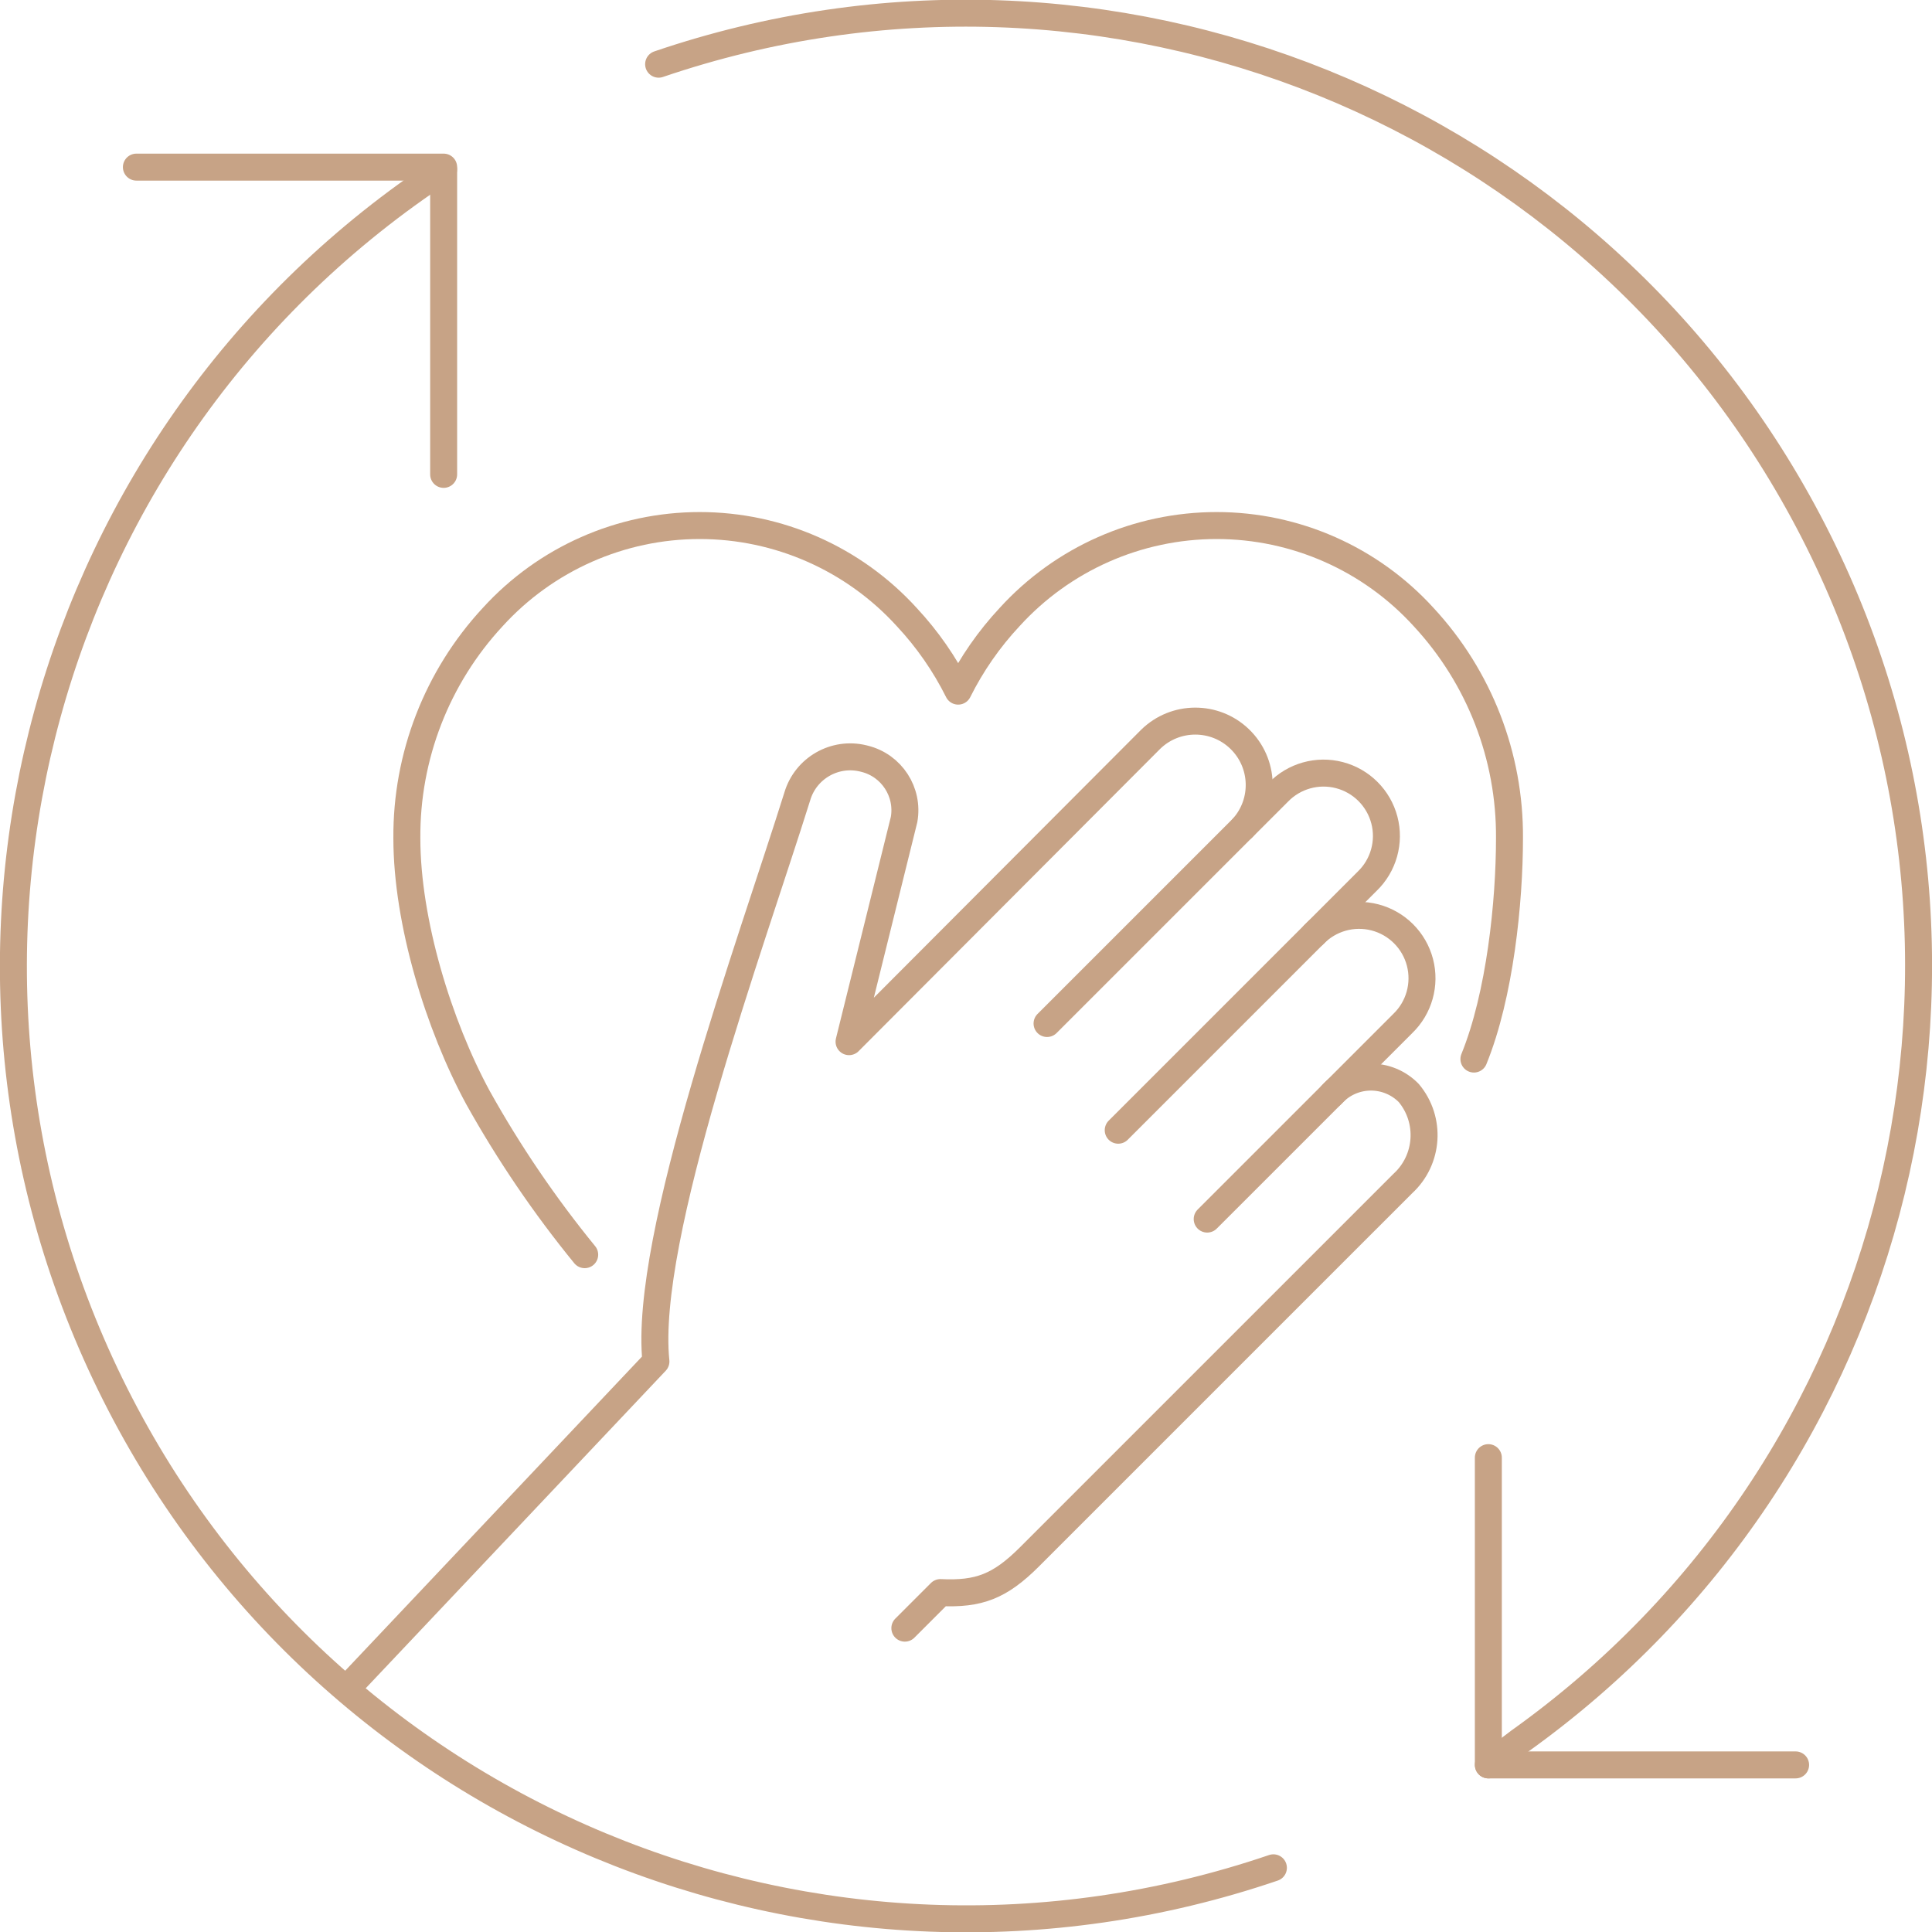
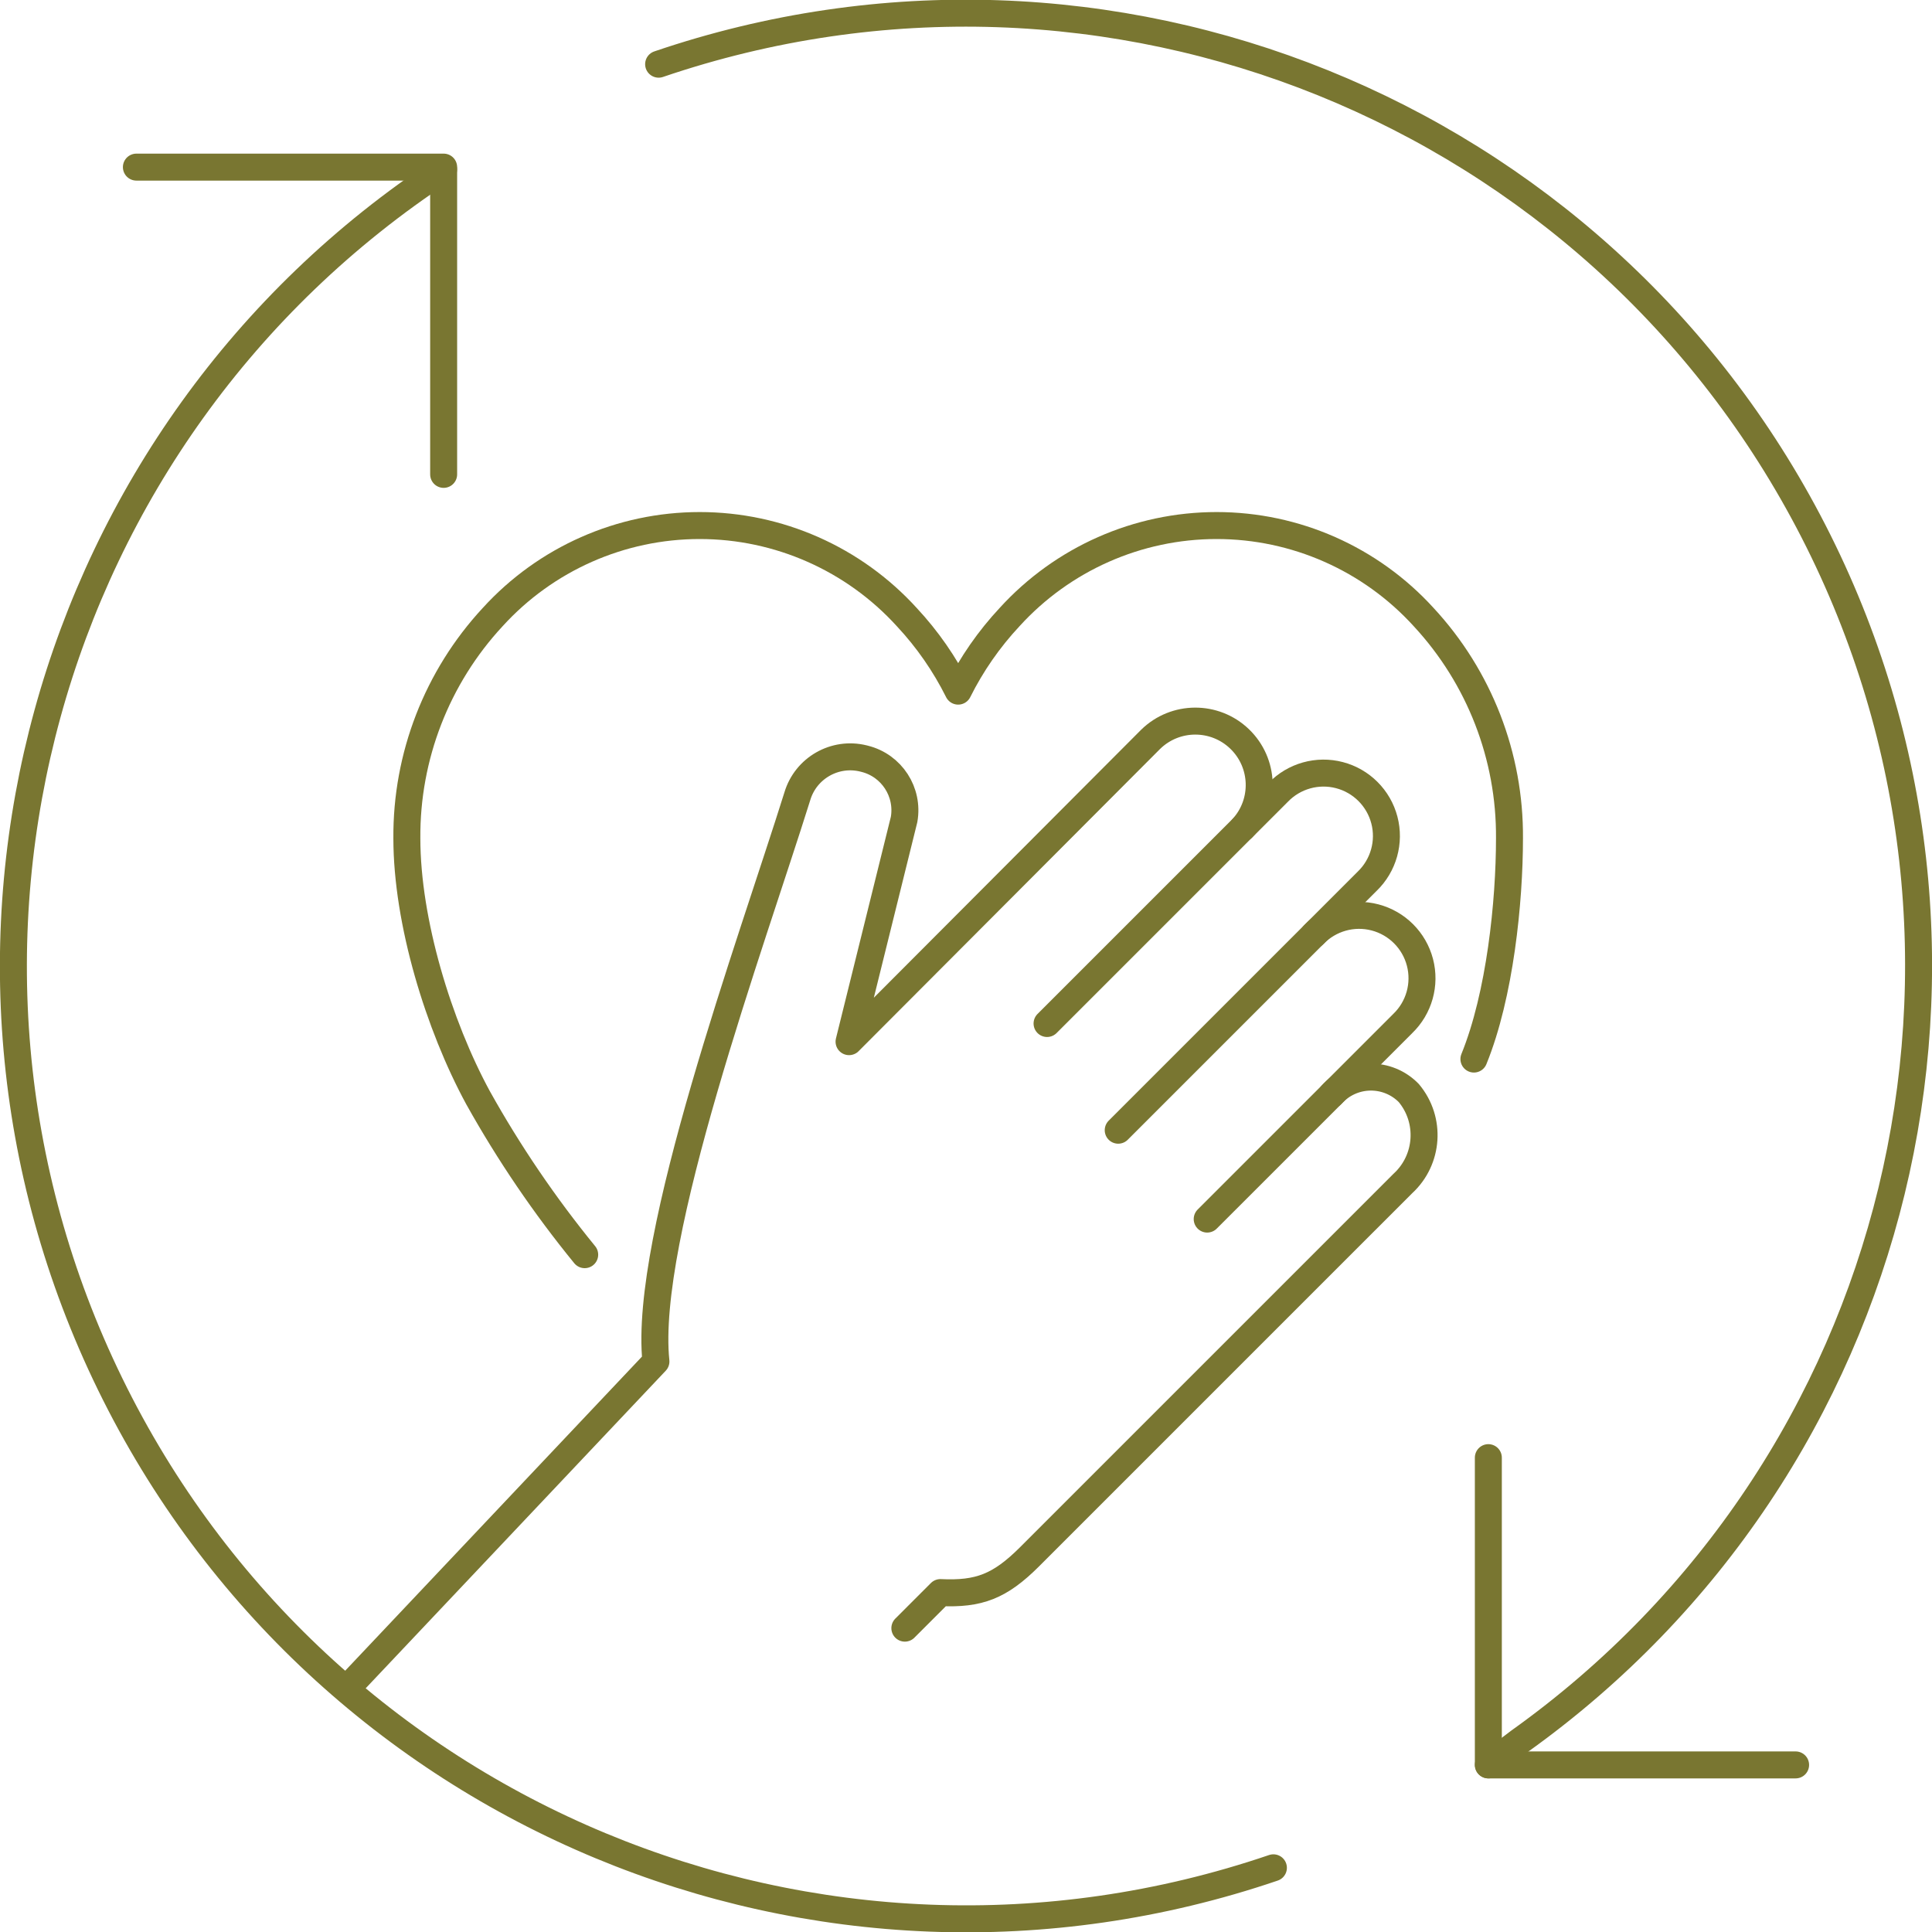
<svg xmlns="http://www.w3.org/2000/svg" width="143.237" height="143.237" viewBox="0 0 143.237 143.237">
  <g id="mission" transform="translate(-4738.87 6919.613)">
-     <path id="Path_97752" data-name="Path 97752" d="M170.092,157.231c1.935-4.753,2.637-11.658,2.637-16.367a23.865,23.865,0,0,0-6.363-16.4,20.751,20.751,0,0,0-30.7,0,23.237,23.237,0,0,0-3.811,5.489,23.238,23.238,0,0,0-3.811-5.489,20.751,20.751,0,0,0-30.7,0,23.865,23.865,0,0,0-6.363,16.4c0,6.193,2.365,13.87,5.274,19.227a80.1,80.1,0,0,0,7.911,11.643" transform="translate(4678.053 -6998.326)" fill="none" stroke="#c7a386" stroke-linecap="round" stroke-linejoin="round" stroke-width="2" />
-     <path id="Path_97753" data-name="Path 97753" d="M260.212,177.516l2.637-2.637a4.662,4.662,0,1,1,6.592,6.592l-18.459,18.459" transform="translate(4570.792 -7035.75)" fill="none" stroke="#c7a386" stroke-linecap="round" stroke-linejoin="round" stroke-width="2" />
-     <path id="Path_97754" data-name="Path 97754" d="M278.894,206.88a4.662,4.662,0,1,1,6.592,6.592l-14.5,14.5" transform="translate(4557.385 -7057.203)" fill="none" stroke="#c7a386" stroke-linecap="round" stroke-linejoin="round" stroke-width="2" />
-     <path id="Path_97755" data-name="Path 97755" d="M130.4,184.026l14.5-14.5a4.737,4.737,0,0,0-6.824-6.566l-22.356,22.412L119.8,168.9a3.934,3.934,0,0,0-2.92-4.5l-.094-.024a4.094,4.094,0,0,0-4.9,2.8c-3.426,10.95-11.439,32.748-10.484,41.906L78.983,232.81" transform="translate(4686.098 -7027.757)" fill="none" stroke="#c7a386" stroke-linecap="round" stroke-linejoin="round" stroke-width="2" />
-     <path id="Path_97756" data-name="Path 97756" d="M234.627,243.034a3.915,3.915,0,0,1,5.717-.12,4.867,4.867,0,0,1-.443,6.712l-27.688,27.688c-2.187,2.178-3.734,2.773-6.592,2.637l-2.637,2.637" transform="translate(4602.971 -7081.491)" fill="none" stroke="#c7a386" stroke-linecap="round" stroke-linejoin="round" stroke-width="2" />
-     <path id="Path_97757" data-name="Path 97757" d="M357.009,350.1h-22.78v-22.78" transform="translate(4514.986 -7138.864)" fill="none" stroke="#c7a386" stroke-linecap="round" stroke-linejoin="round" stroke-width="2" />
-     <path id="Path_97758" data-name="Path 97758" d="M30.144,37.055h22.78v22.78" transform="translate(4718.838 -6944.278)" fill="none" stroke="#c7a386" stroke-linecap="round" stroke-linejoin="round" stroke-width="2" />
-     <path id="Path_97759" data-name="Path 97759" d="M95.909,163.488A70.634,70.634,0,0,1,34.387,37.569" transform="translate(4737.37 -6944.623)" fill="none" stroke="#c7a386" stroke-linecap="round" stroke-linejoin="round" stroke-width="2" />
-     <path id="Path_97760" data-name="Path 97760" d="M147.6,6.259a70.633,70.633,0,0,1,63.8,124.357l-2.284,1.731" transform="translate(4640.1 -6921.113)" fill="none" stroke="#c7a386" stroke-linecap="round" stroke-linejoin="round" stroke-width="2" />
+     <path id="Path_97752" data-name="Path 97752" d="M170.092,157.231c1.935-4.753,2.637-11.658,2.637-16.367a23.865,23.865,0,0,0-6.363-16.4,20.751,20.751,0,0,0-30.7,0,23.237,23.237,0,0,0-3.811,5.489,23.238,23.238,0,0,0-3.811-5.489,20.751,20.751,0,0,0-30.7,0,23.865,23.865,0,0,0-6.363,16.4c0,6.193,2.365,13.87,5.274,19.227a80.1,80.1,0,0,0,7.911,11.643" transform="translate(4678.053 -6998.326)" fill="none" stroke="#797631" stroke-linecap="round" stroke-linejoin="round" stroke-width="2" />
+     <path id="Path_97753" data-name="Path 97753" d="M260.212,177.516l2.637-2.637a4.662,4.662,0,1,1,6.592,6.592l-18.459,18.459" transform="translate(4570.792 -7035.75)" fill="none" stroke="#797631" stroke-linecap="round" stroke-linejoin="round" stroke-width="2" />
+     <path id="Path_97754" data-name="Path 97754" d="M278.894,206.88a4.662,4.662,0,1,1,6.592,6.592l-14.5,14.5" transform="translate(4557.385 -7057.203)" fill="none" stroke="#797631" stroke-linecap="round" stroke-linejoin="round" stroke-width="2" />
+     <path id="Path_97755" data-name="Path 97755" d="M130.4,184.026l14.5-14.5a4.737,4.737,0,0,0-6.824-6.566l-22.356,22.412L119.8,168.9a3.934,3.934,0,0,0-2.92-4.5l-.094-.024a4.094,4.094,0,0,0-4.9,2.8c-3.426,10.95-11.439,32.748-10.484,41.906L78.983,232.81" transform="translate(4686.098 -7027.757)" fill="none" stroke="#797631" stroke-linecap="round" stroke-linejoin="round" stroke-width="2" />
+     <path id="Path_97756" data-name="Path 97756" d="M234.627,243.034a3.915,3.915,0,0,1,5.717-.12,4.867,4.867,0,0,1-.443,6.712l-27.688,27.688c-2.187,2.178-3.734,2.773-6.592,2.637l-2.637,2.637" transform="translate(4602.971 -7081.491)" fill="none" stroke="#797631" stroke-linecap="round" stroke-linejoin="round" stroke-width="2" />
+     <path id="Path_97757" data-name="Path 97757" d="M357.009,350.1h-22.78v-22.78" transform="translate(4514.986 -7138.864)" fill="none" stroke="#797631" stroke-linecap="round" stroke-linejoin="round" stroke-width="2" />
+     <path id="Path_97758" data-name="Path 97758" d="M30.144,37.055h22.78v22.78" transform="translate(4718.838 -6944.278)" fill="none" stroke="#797631" stroke-linecap="round" stroke-linejoin="round" stroke-width="2" />
+     <path id="Path_97759" data-name="Path 97759" d="M95.909,163.488A70.634,70.634,0,0,1,34.387,37.569" transform="translate(4737.37 -6944.623)" fill="none" stroke="#797631" stroke-linecap="round" stroke-linejoin="round" stroke-width="2" />
+     <path id="Path_97760" data-name="Path 97760" d="M147.6,6.259a70.633,70.633,0,0,1,63.8,124.357l-2.284,1.731" transform="translate(4640.1 -6921.113)" fill="none" stroke="#797631" stroke-linecap="round" stroke-linejoin="round" stroke-width="2" />
  </g>
</svg>
